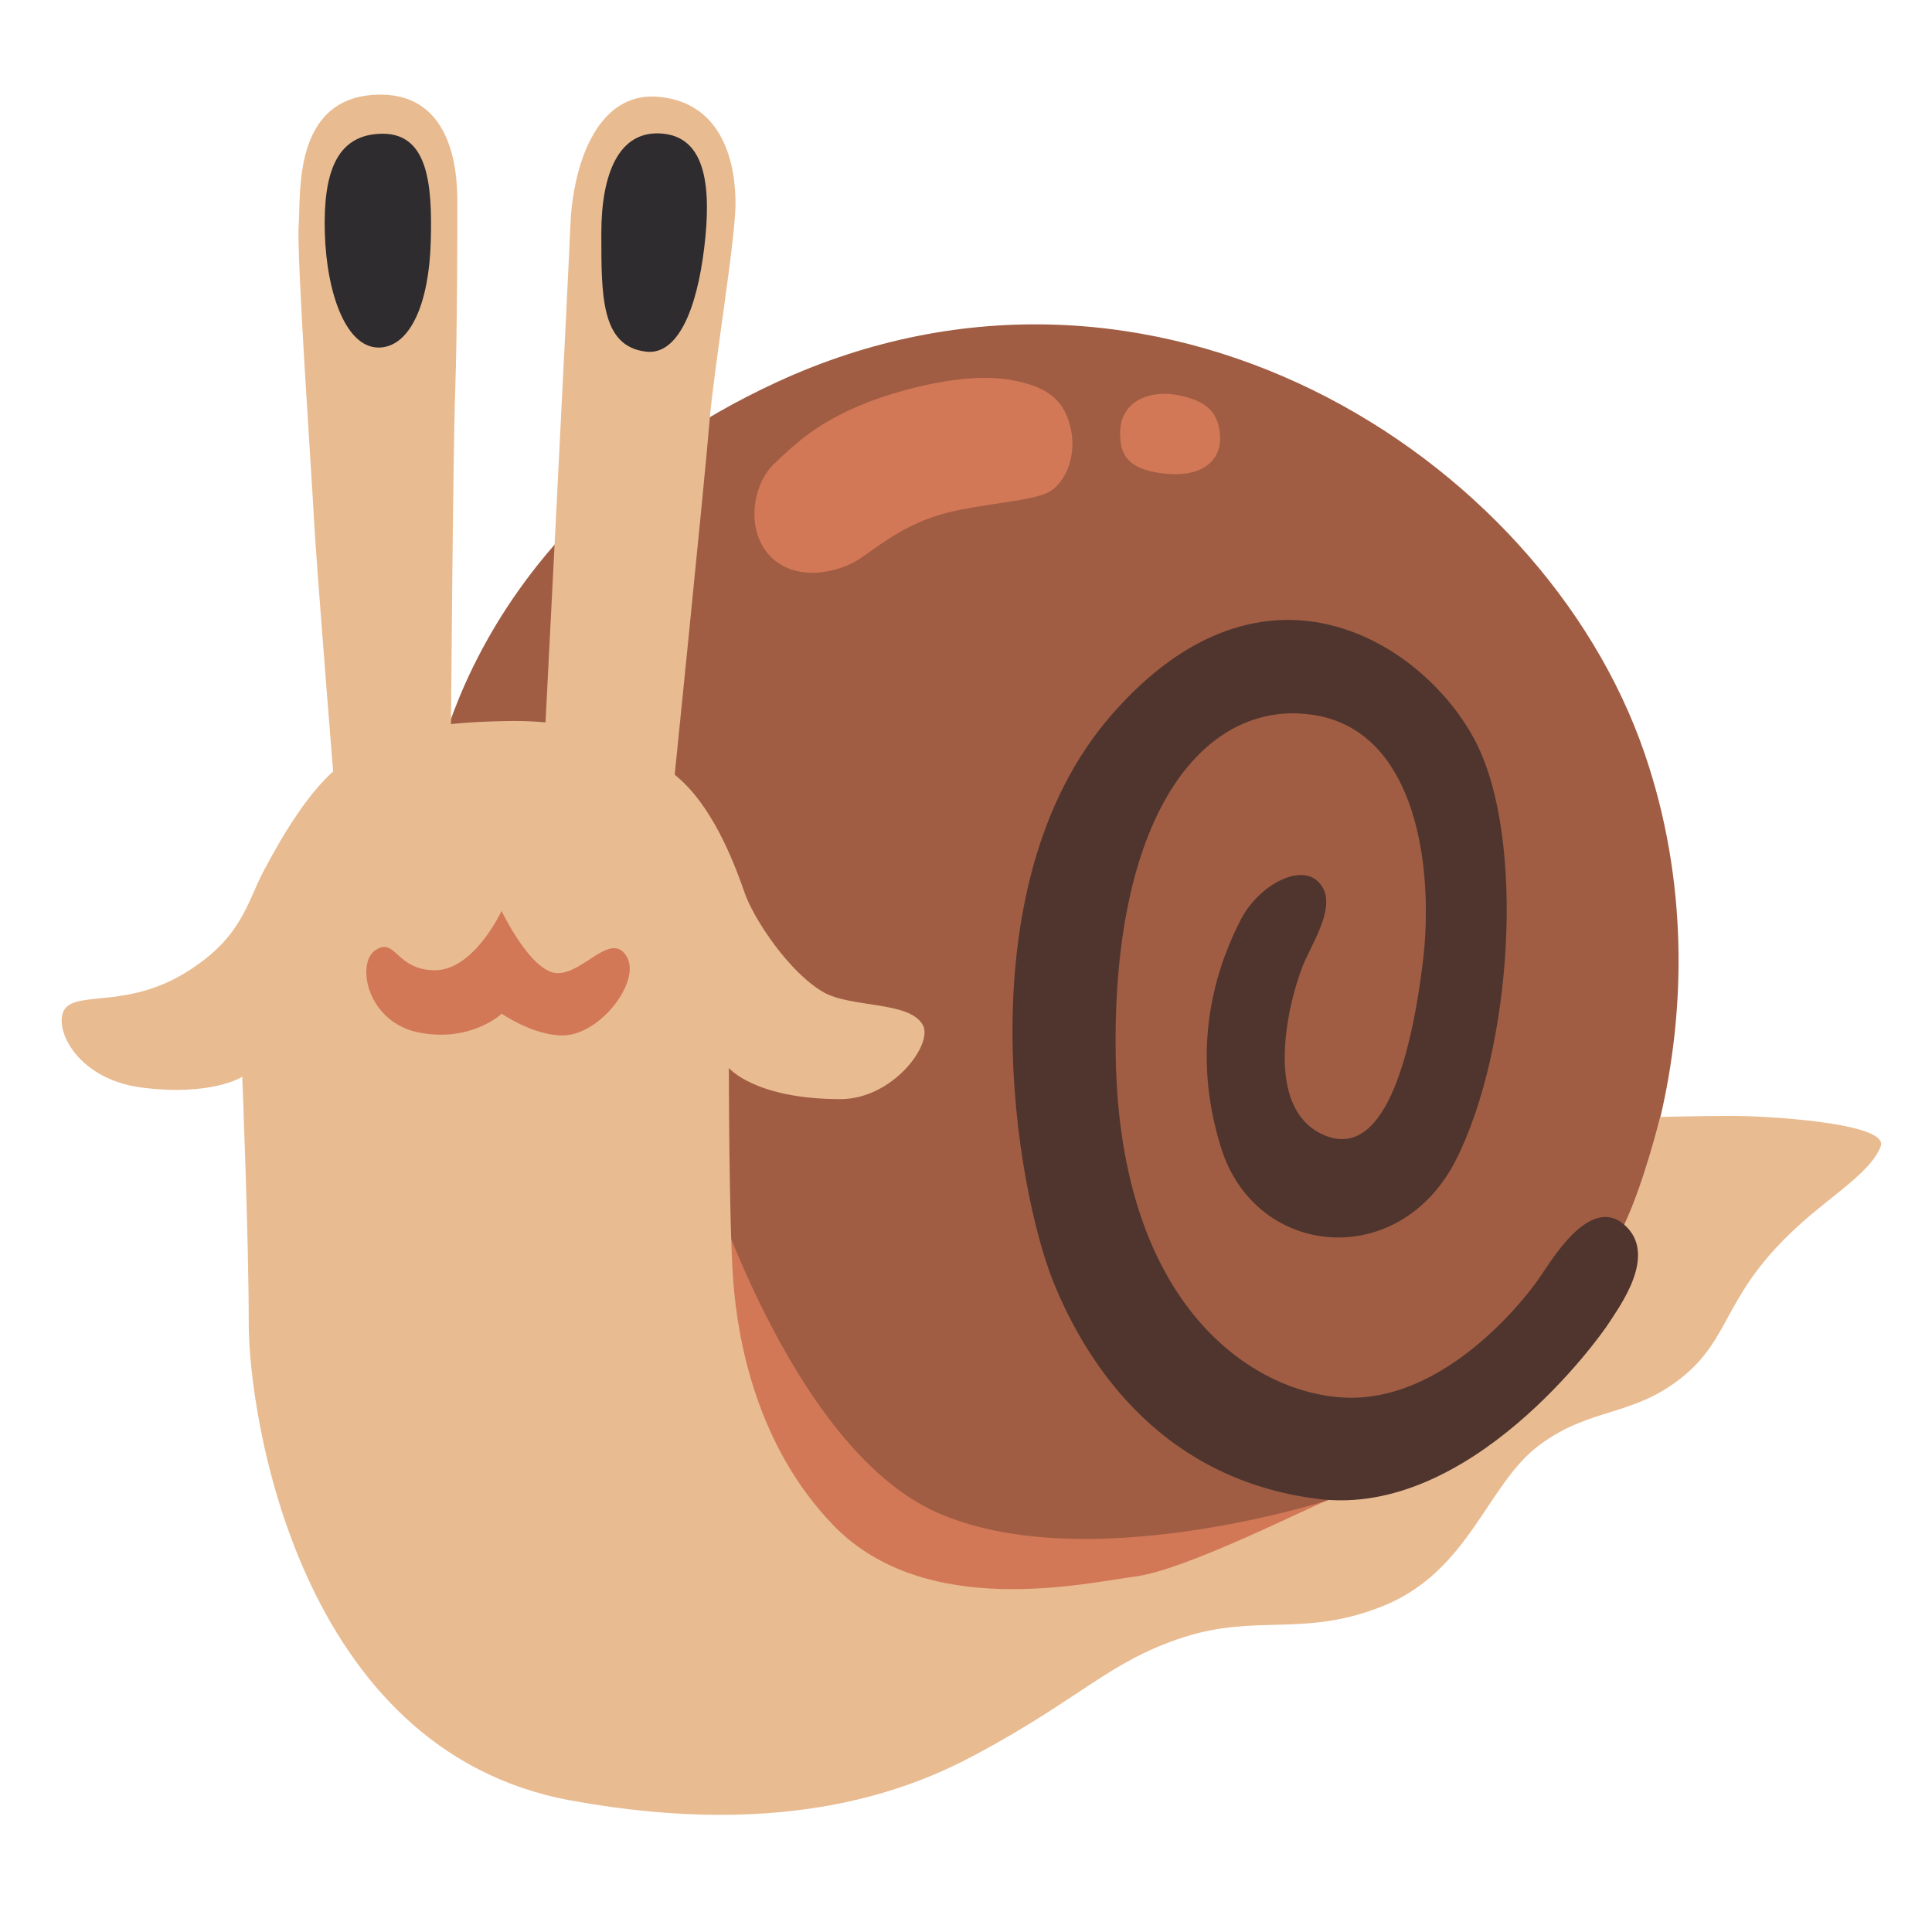
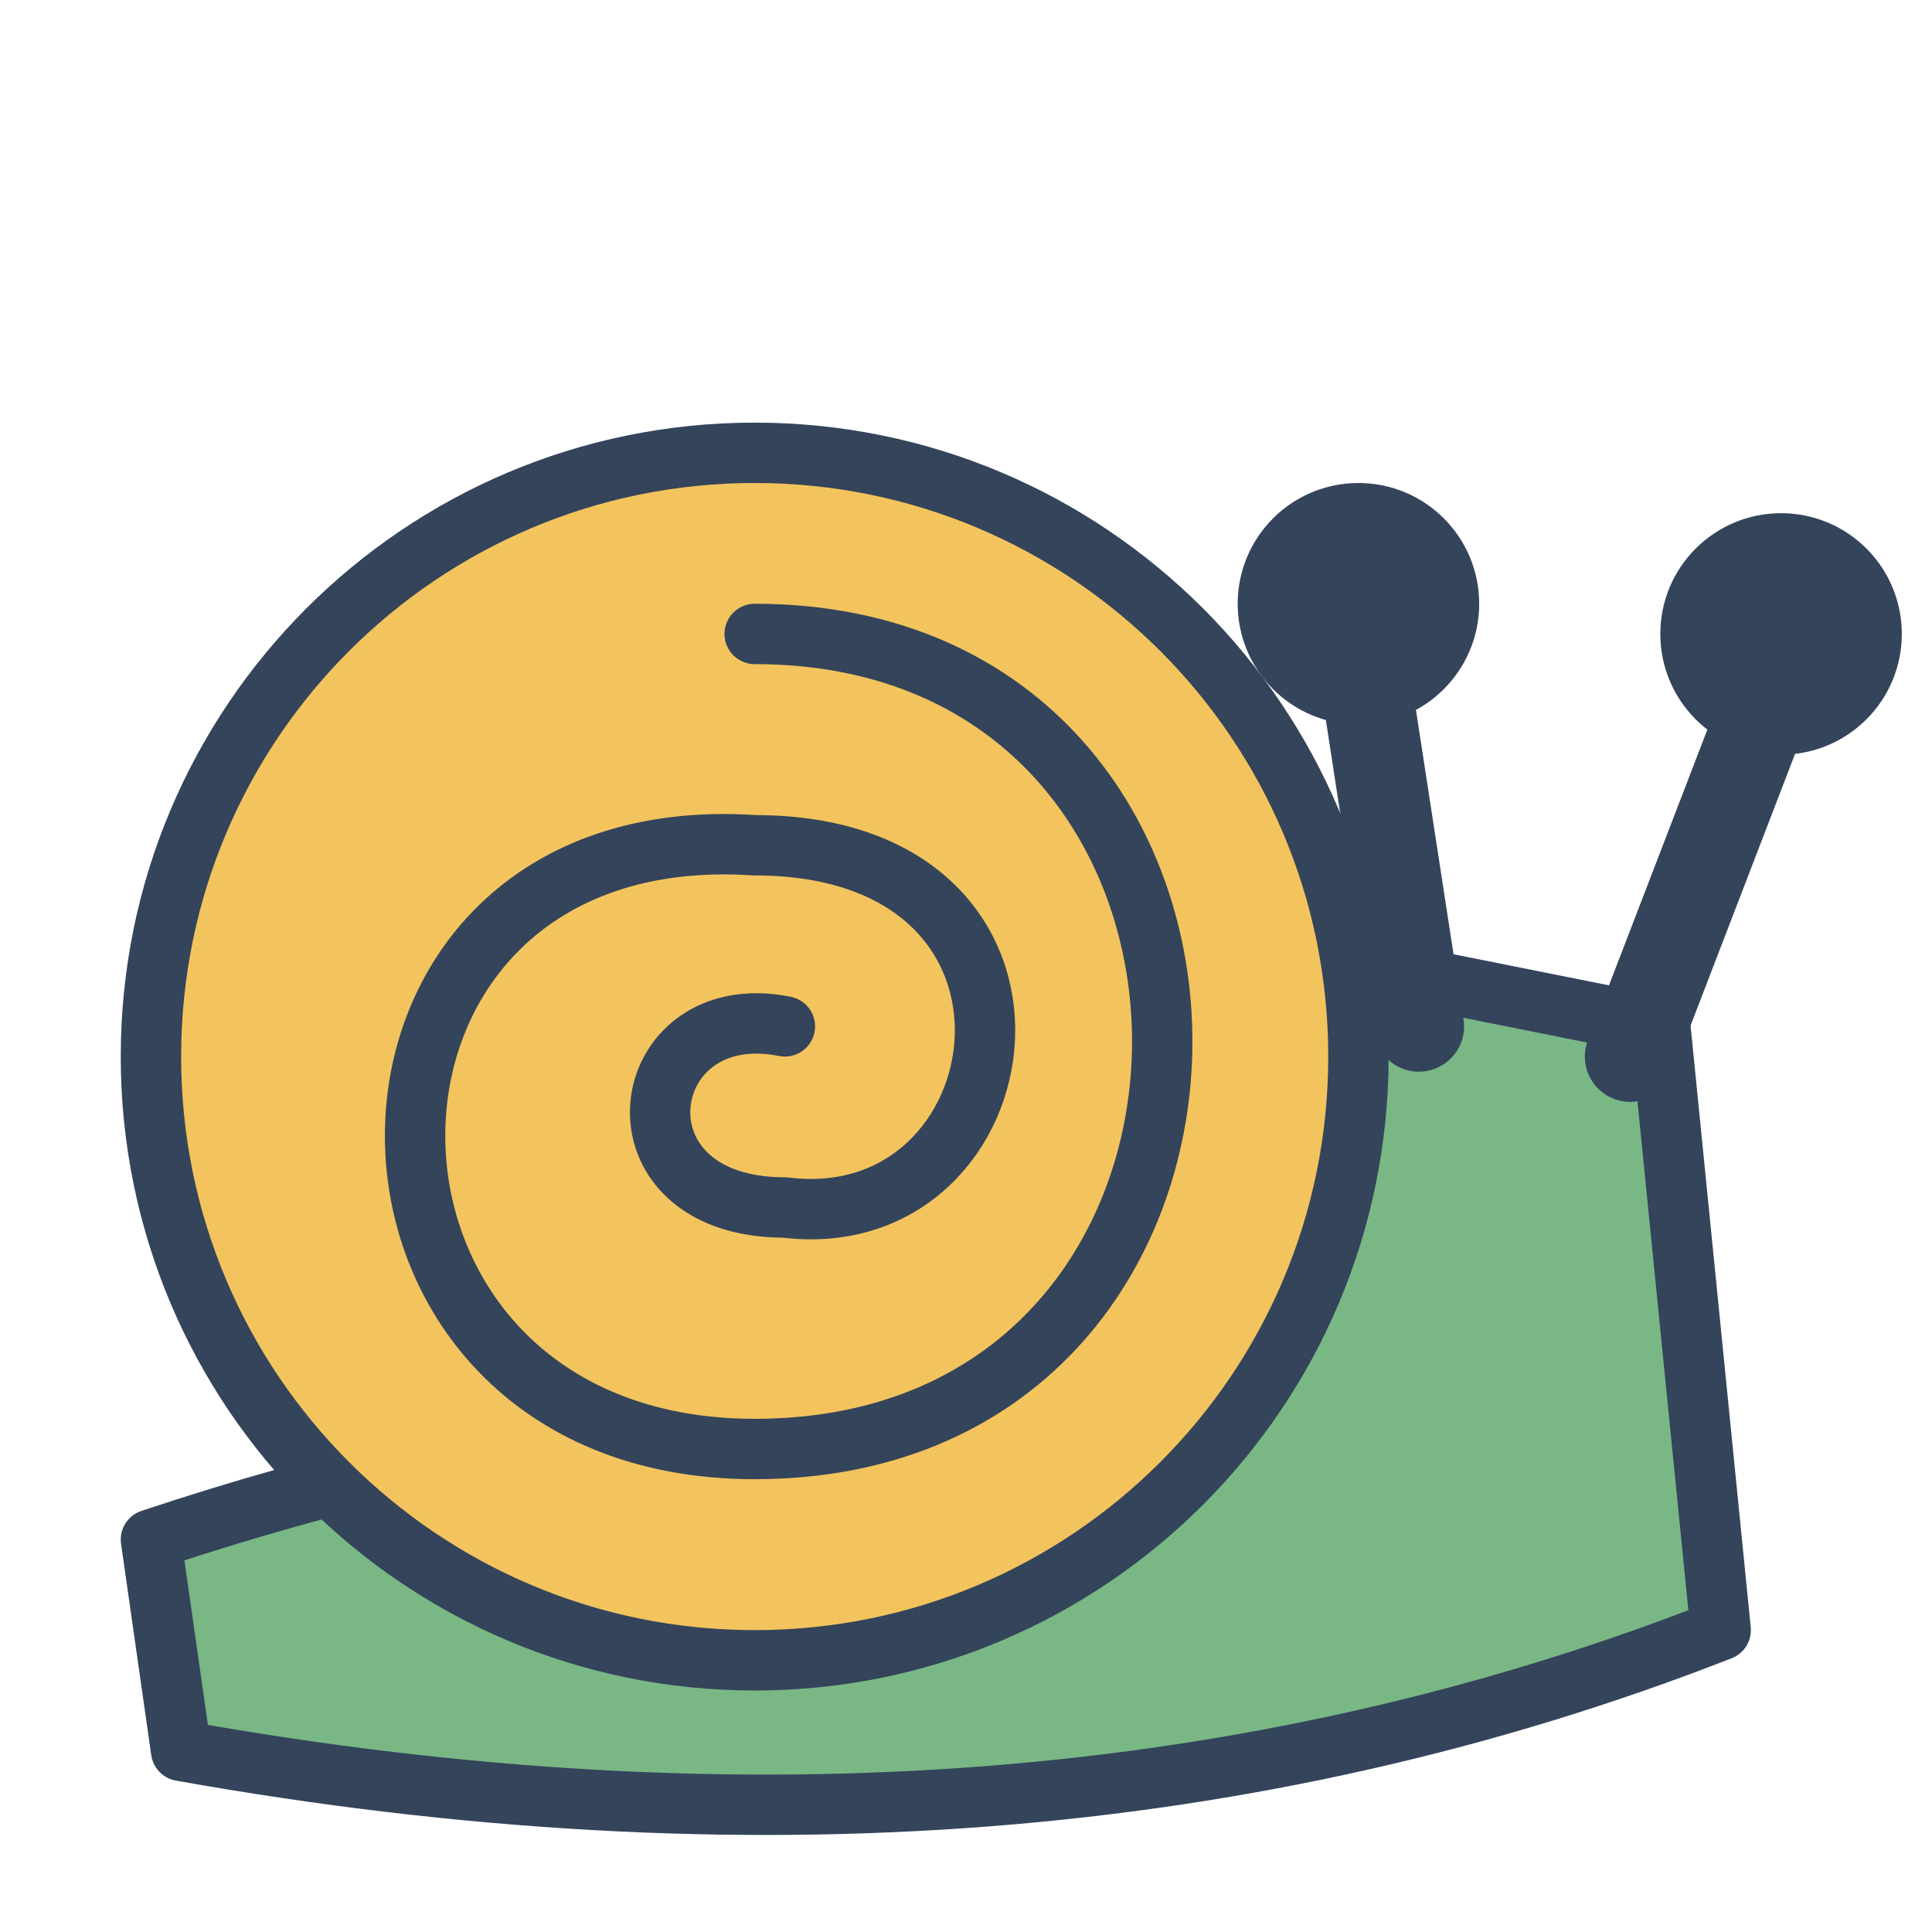
- <svg xmlns="http://www.w3.org/2000/svg" version="1.1" id="Layer_3" x="0px" y="0px" viewBox="0 0 128 128" style="enable-background:new 0 0 128 128;" xml:space="preserve">
-   <path style="fill:#A05D43;" d="M28.43,53.34c0,0,1.67-18.16,23.03-28.02c24.95-11.52,50.69,4.77,57.49,24.57  c5.81,16.91-0.67,34.36-7.2,40.12s-15.16,20.54-42.23,19.39C32.46,108.24,23.05,67.93,28.43,53.34z" />
-   <path style="fill:#D27856;" d="M49.93,102.48c3.95,4.1,15.93,7.1,26.68,3.65c10.75-3.45,11.32-6.72,11.32-6.72  s-16.12,5.18-25.91,0.77c-9.79-4.41-15.36-23.03-15.36-23.03S39.75,91.92,49.93,102.48z" />
-   <path style="fill:#E9BB91;" d="M22.67,50.61c-2.17,1.63-4.03,4.89-5.18,7.05c-1.15,2.16-1.44,4.46-5.18,6.77  c-3.74,2.3-6.91,1.3-7.92,2.3s0.43,4.75,5.04,5.33c4.61,0.58,6.62-0.72,6.62-0.72s0.43,10.65,0.43,16.41s3.17,28.2,21.31,31.53  c14.64,2.69,22.89-0.91,26.92-3.07c6.92-3.71,8.78-6.14,13.68-7.73c4.89-1.58,7.98,0.02,13.2-2.06c5.76-2.3,6.91-8.06,10.36-10.65  c3.45-2.59,6.29-1.87,9.6-4.61c3.31-2.74,2.59-5.57,8.01-10.32c2.07-1.81,4.46-3.31,5.04-4.89c0.58-1.58-7.77-2.02-9.79-2.02  c-2.02,0-4.82,0.07-4.82,0.07s-1.08,4.39-2.38,7.13c-1.3,2.74-10.51,15.12-13.39,16.41c-2.88,1.3-4.8,1.3-6.29,1.87  c-1.49,0.58-9.41,4.61-12.72,5.04c-3.31,0.43-13.93,2.9-20.01-3.41c-5.09-5.28-6.33-12.28-6.62-16.17  c-0.29-3.89-0.29-14.11-0.29-14.11s1.73,2.06,7.39,2.06c3.46,0,6.14-3.62,5.47-4.89c-0.86-1.63-4.77-1.13-6.62-2.21  c-2.3-1.34-4.61-4.89-5.18-6.53c-0.54-1.52-1.87-5.33-4.22-7.49c-2.42-2.22-5.85-4.03-11.52-3.93  C28.43,47.86,25.55,48.45,22.67,50.61z" />
-   <path style="fill:#E9BB91;" d="M44.41,54.21c0,0,2.3-22.6,2.59-26.2c0.29-3.6,1.73-12.09,1.73-14.54s-0.72-6.62-5.04-7.05  s-5.76,4.89-5.9,8.49c-0.14,3.6-1.73,34.55-1.73,34.55l-6.19-0.14c0,0,0.14-19.43,0.29-23.46c0.14-4.03,0.14-10.94,0.14-12.38  s0-7.49-5.47-7.2c-5.47,0.29-4.89,6.62-5.04,8.64s0.86,16.55,1.01,19.43c0.14,2.88,1.44,18.86,1.44,18.86L44.41,54.21z" />
-   <path style="fill:#D27856;" d="M33.23,60.35c0,0-1.82,3.93-4.41,3.93s-2.59-2.21-3.93-1.34c-1.34,0.86-0.58,4.8,2.88,5.47  c3.45,0.67,5.47-1.25,5.47-1.25s2.07,1.44,4.03,1.44c2.5,0,5.28-3.65,4.22-5.28c-1.06-1.63-2.88,1.25-4.61,1.15  C35.15,64.38,33.23,60.35,33.23,60.35z" />
-   <path style="fill:#D27856;" d="M59.2,26.07c-4.65,1.4-6.52,3.35-7.92,4.67c-1.4,1.32-1.92,4.34-0.27,6.09  c1.65,1.75,4.57,1.18,6.12,0.08c1.55-1.1,3.01-2.21,5.37-2.87c2.35-0.66,5.89-0.83,6.97-1.43c1.08-0.59,1.86-2.31,1.49-4.12  c-0.37-1.82-1.36-2.86-4-3.32C65,24.83,62.28,25.14,59.2,26.07z" />
-   <path style="fill:#D27856;" d="M74.21,28.68c0,1.34,0.38,2.4,2.88,2.69c2.79,0.32,3.84-1.06,3.74-2.5c-0.1-1.46-0.77-2.3-2.78-2.69  C76.03,25.8,74.21,26.66,74.21,28.68z" />
-   <path style="fill:#2E2C2F;" d="M46.66,16.39c-0.49,4.1-1.75,7.14-3.84,6.91c-3.02-0.34-2.98-3.74-2.98-7.87  c0-3.87,1.14-6.9,4.13-6.57C46.83,9.17,47.12,12.55,46.66,16.39z" />
-   <path style="fill:#2E2C2F;" d="M28.54,16.01c-0.12,4.13-1.36,6.85-3.29,7.01c-2.29,0.19-3.61-3.55-3.73-7.58  c-0.11-3.87,0.71-6.39,3.53-6.57C28.36,8.64,28.65,12.14,28.54,16.01z" />
-   <path style="fill:#4F352E;" d="M88.99,92.59c-5.94-0.33-14.78-5.95-15.07-22.55s6.15-23.86,13.24-22.65  c6.72,1.15,7.87,10.17,7.1,16.41c-0.77,6.24-2.59,13.34-6.72,11.32c-4.13-2.02-1.92-9.69-1.06-11.52c0.86-1.82,2.11-3.93,0.86-5.18  c-1.25-1.25-4.03,0.29-5.18,2.59c-1.15,2.3-3.55,7.77-1.25,15.07c2.3,7.29,11.8,8.16,15.55,0.77c3.74-7.39,4.61-21.21,1.34-27.64  c-3.26-6.43-13.92-13.63-24.18-1.82c-9.92,11.41-6.24,31.57-3.84,37.52c2.4,5.95,7.49,13.15,17.56,14.4s18.62-10.65,19.29-11.71  c0.67-1.06,3.26-4.51,0.96-6.48c-2.3-1.97-4.89,2.54-5.57,3.5C101.37,85.59,95.9,92.98,88.99,92.59z" />
+ <svg xmlns="http://www.w3.org/2000/svg" viewBox="0 0 64 64">
+   <g stroke="#34445B" stroke-width="2" stroke-linecap="round" stroke-linejoin="round">
+     <path d="M5 51Q23 45 39 47L45 32L55 34L57 54Q34 63 6 58Z" fill="#79B785" />
+     <path d="M47 34L45 21M54 35L59 22" fill="none" stroke-width="3" />
+     <circle cx="45" cy="20" r="3" fill="#FFF4DC" />
+     <circle cx="59" cy="21" r="3" fill="#FFF4DC" />
+     <circle cx="45" cy="20" r="1.3" fill="#34445B" />
+     <circle cx="59" cy="21" r="1.3" fill="#34445B" />
+     <circle cx="25" cy="35" r="20" fill="#F3C45D" />
+     <path d="M25 21C43 21 43 48 25 48C10 48 10 27 25 28C36 28 34 41 26 40C20 40 21 33 26 34" fill="none" />
+   </g>
</svg>
